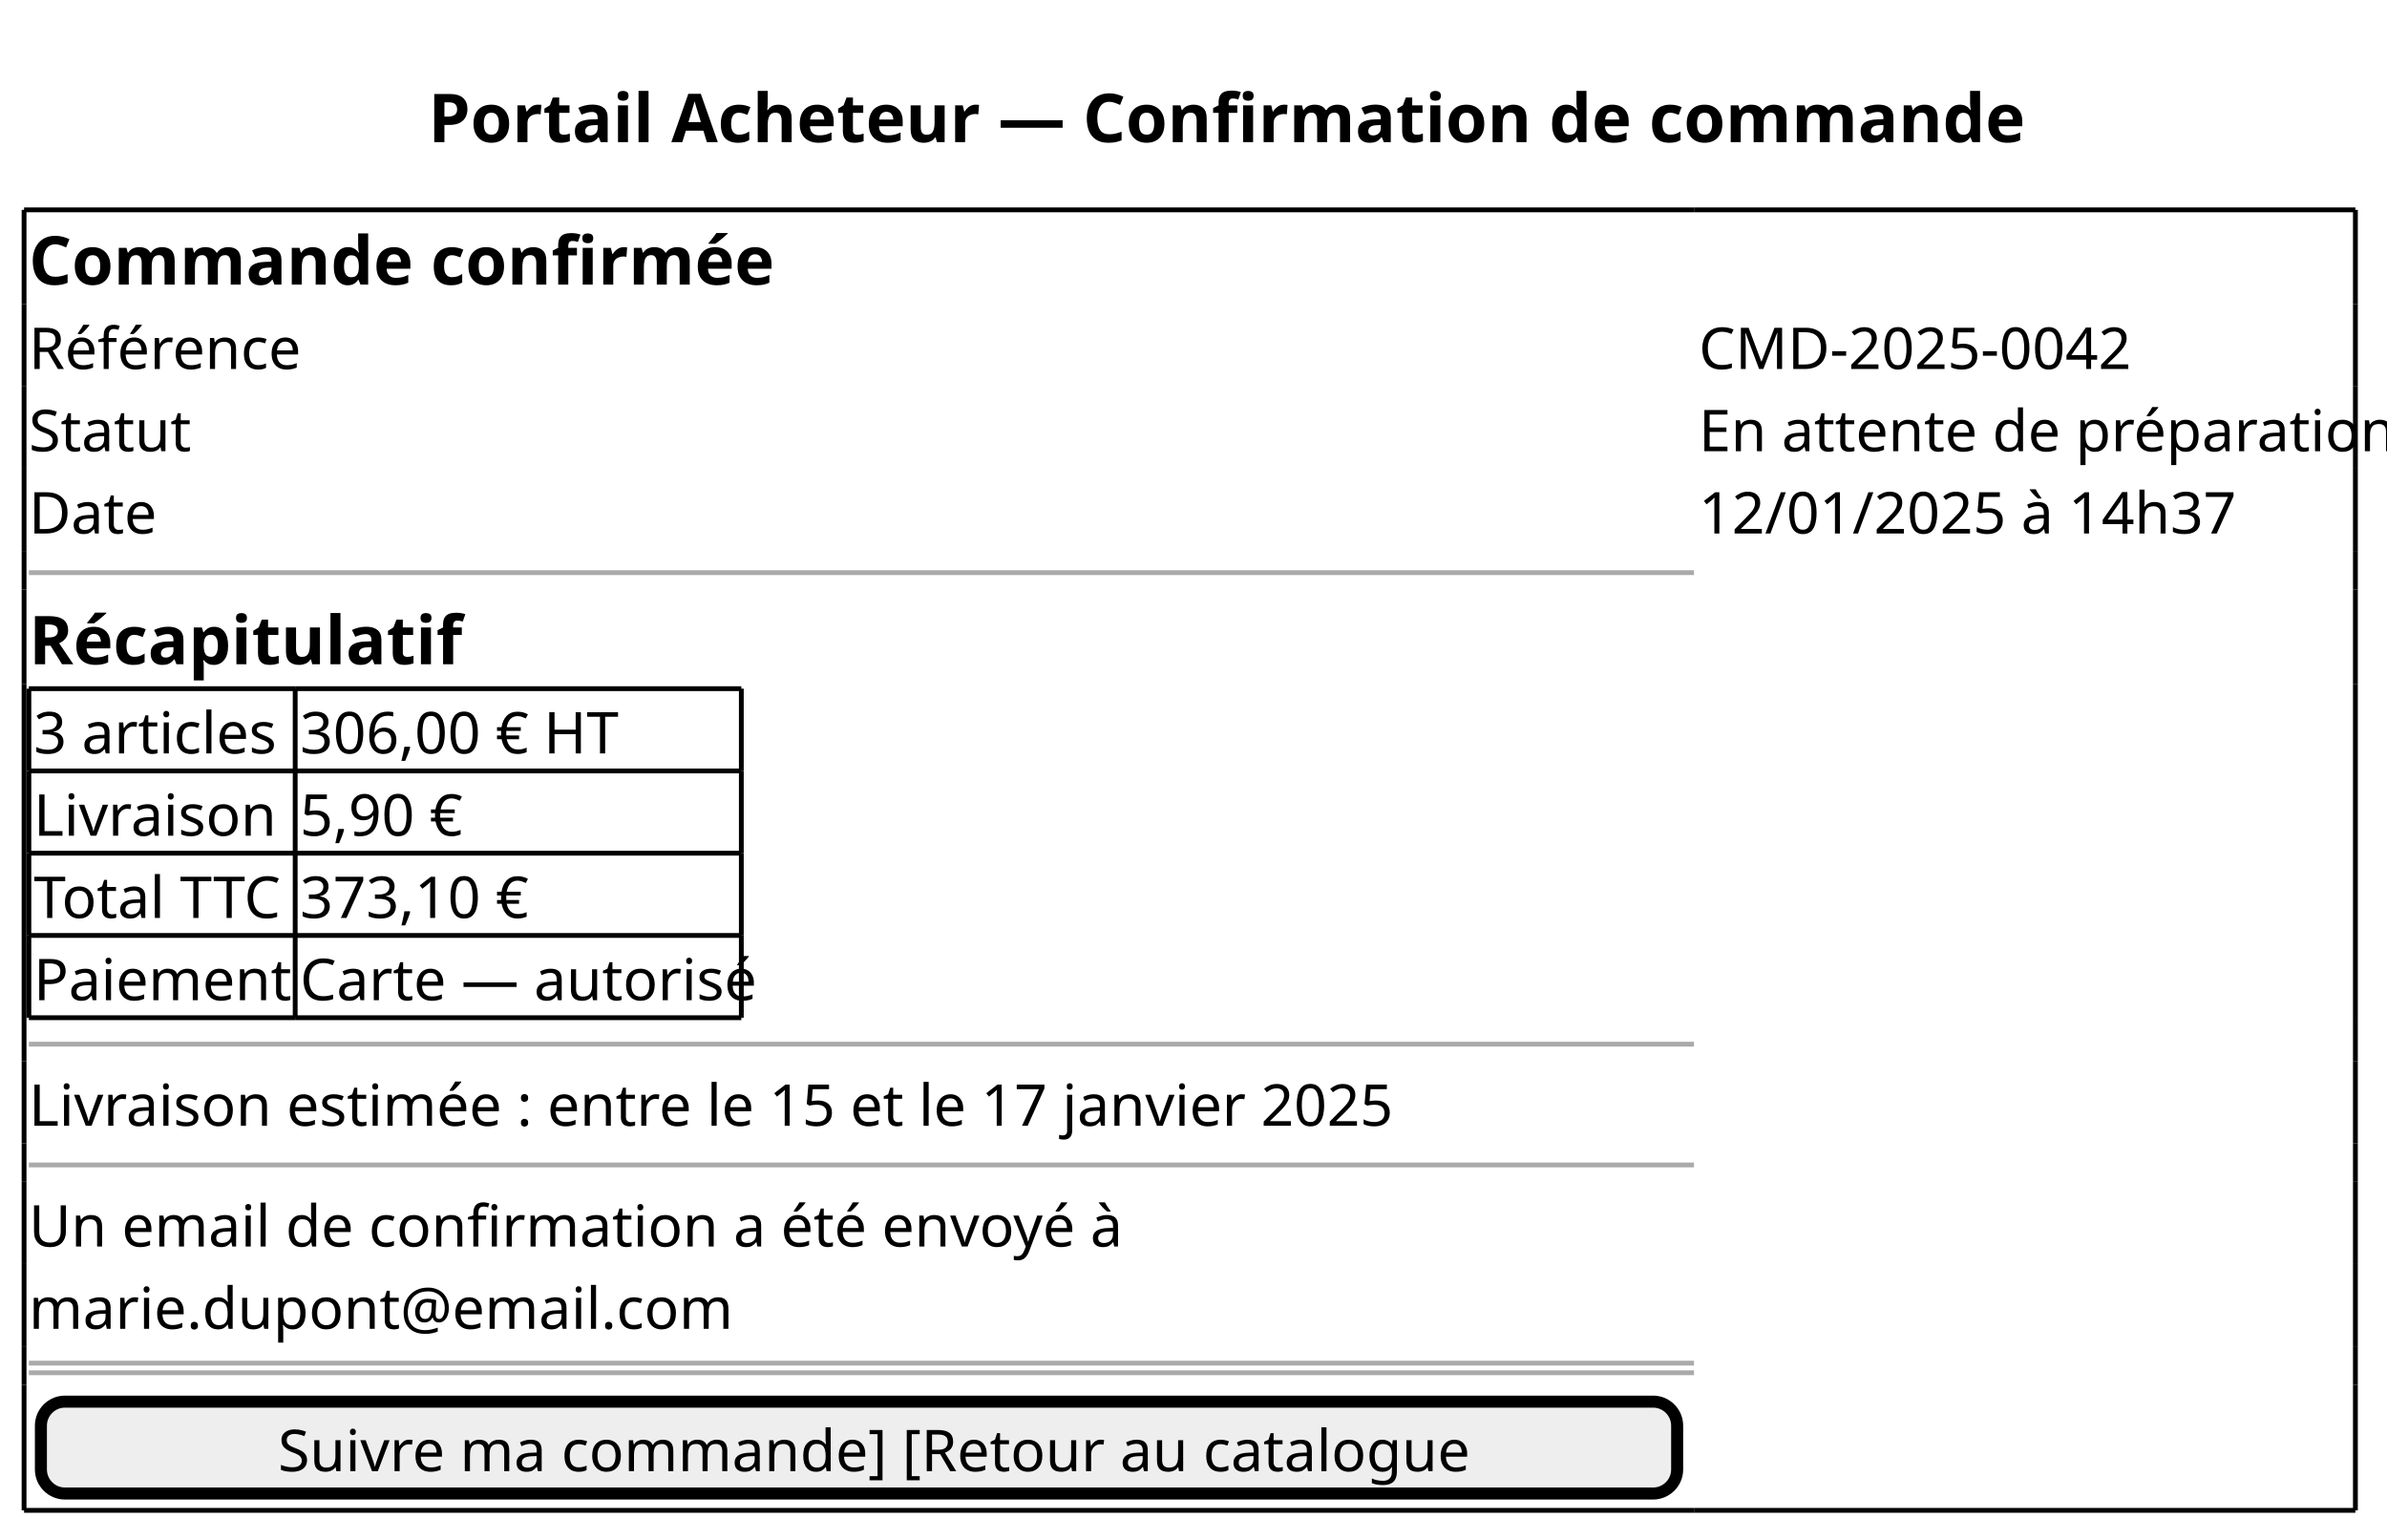
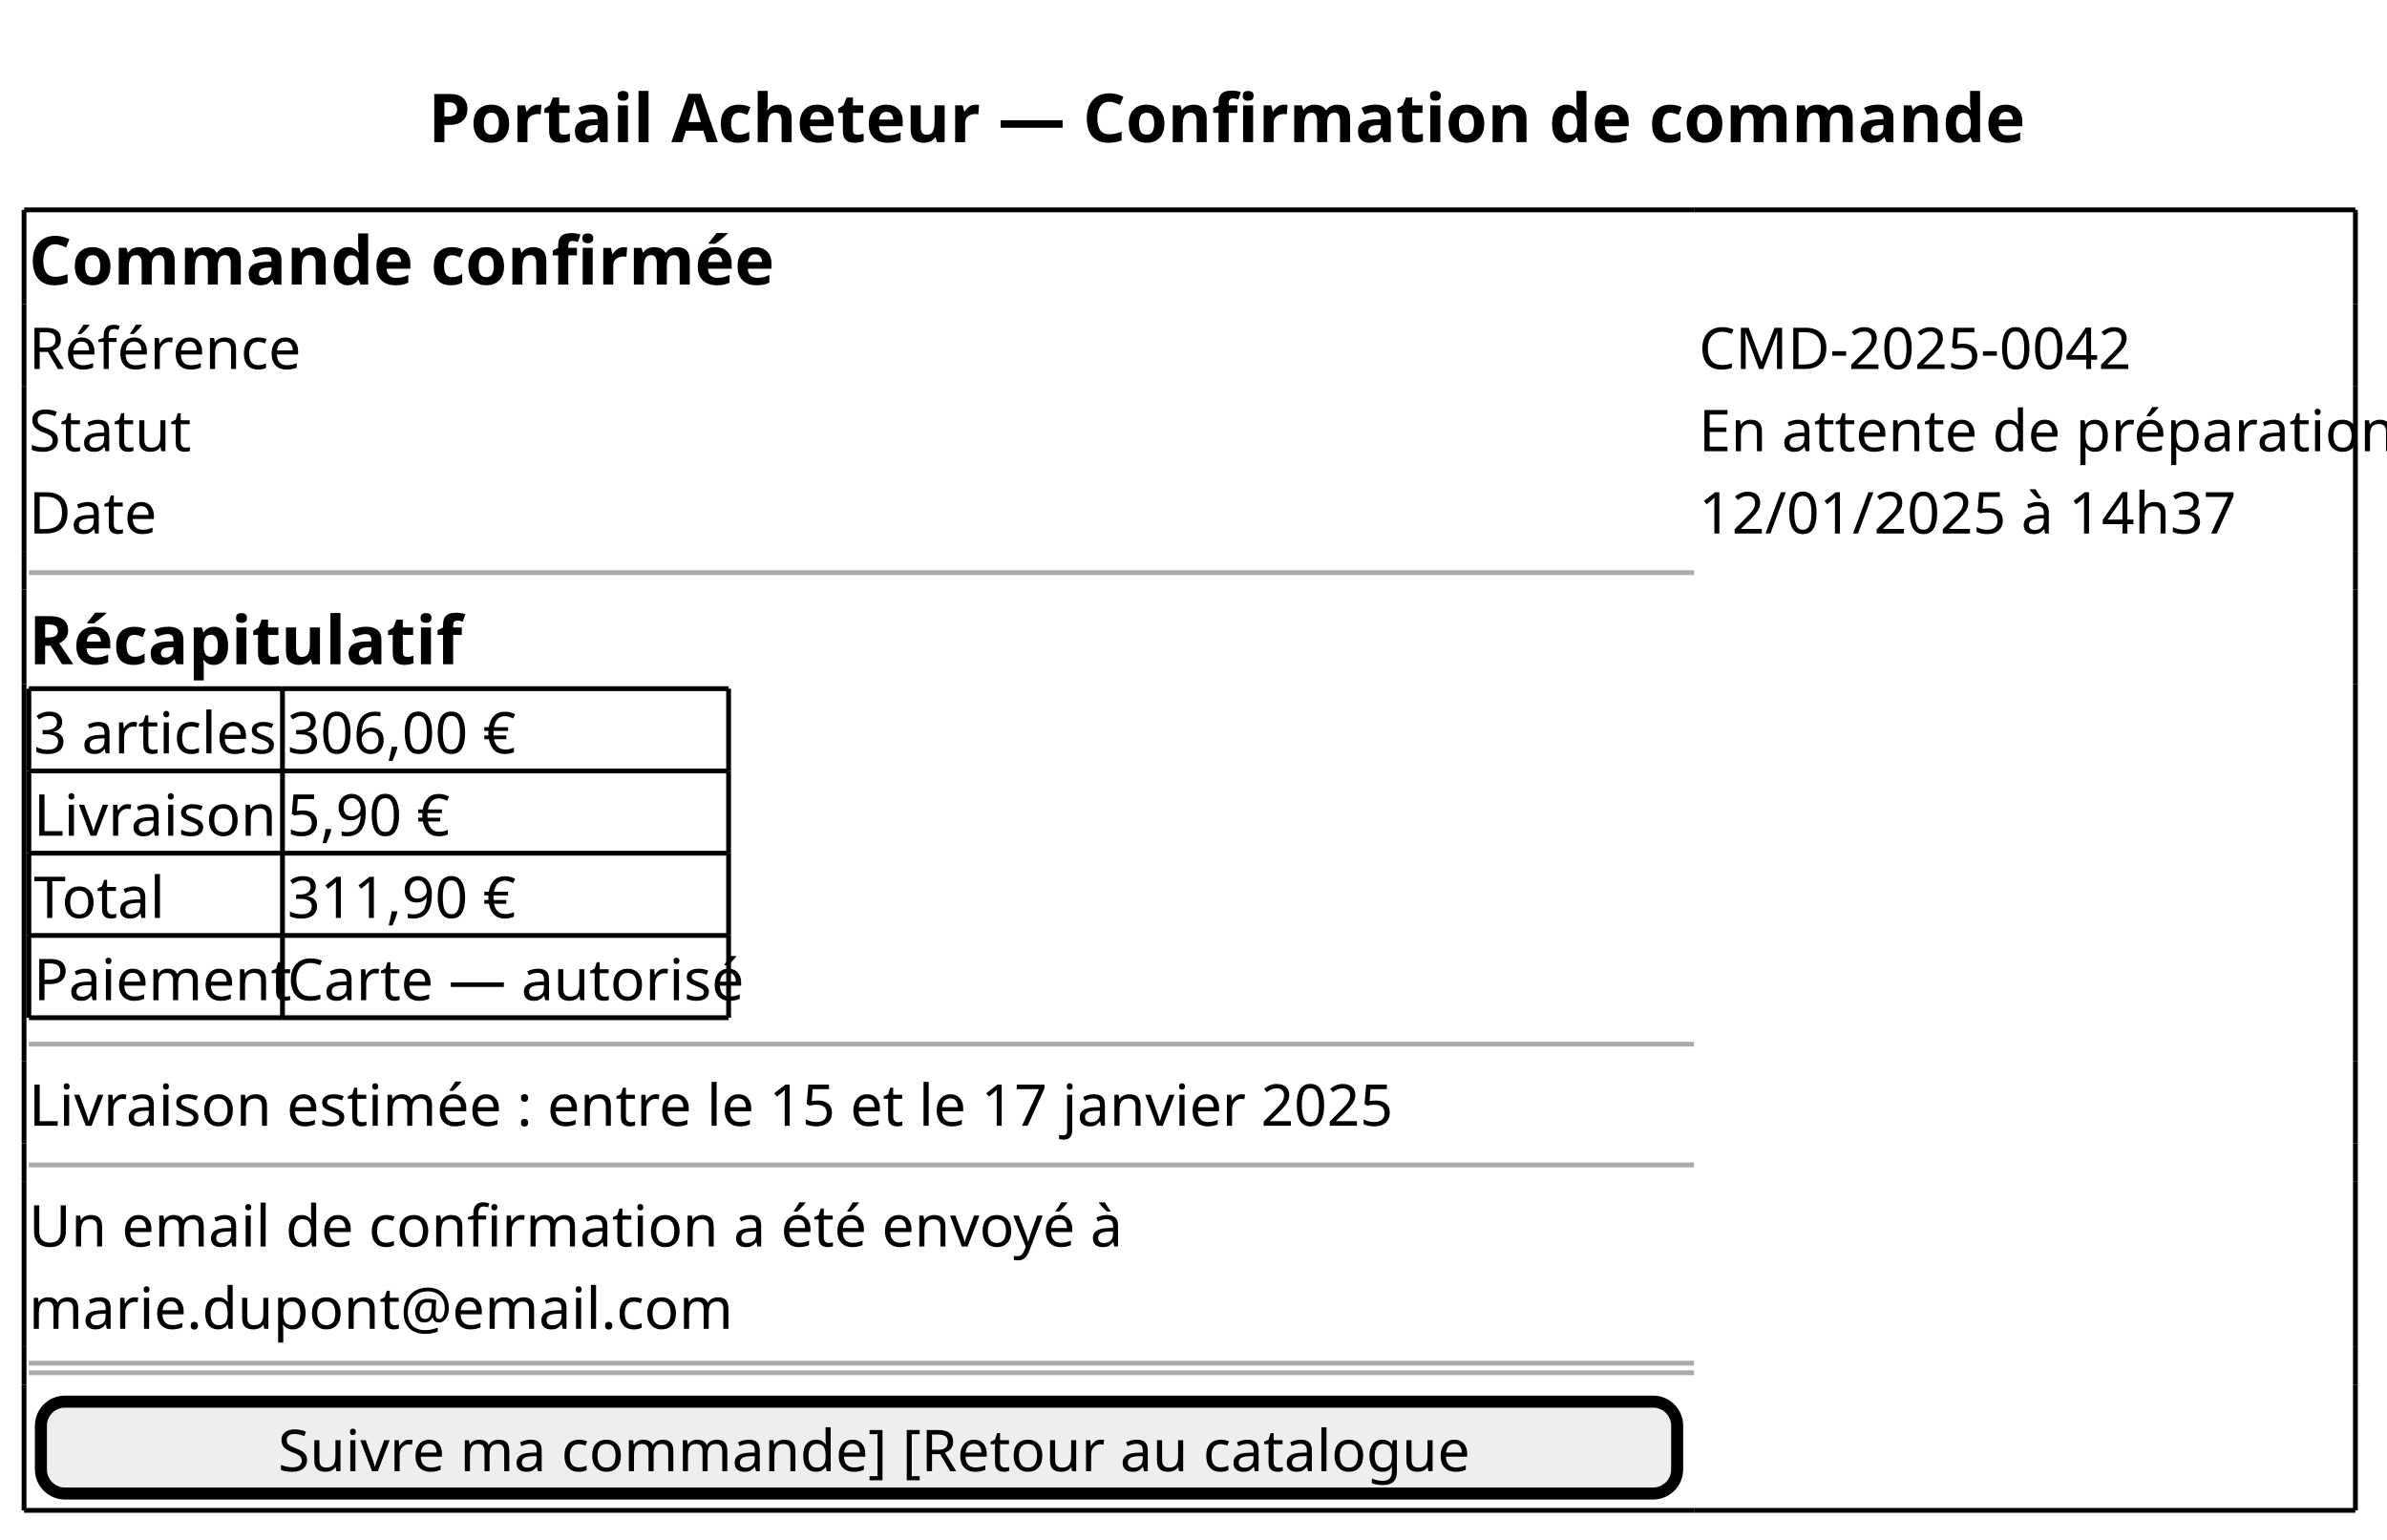
<svg xmlns="http://www.w3.org/2000/svg" contentStyleType="text/css" data-diagram-type="SALT" height="320px" preserveAspectRatio="none" style="width:496px;height:320px;background:#FFFFFF;" version="1.1" viewBox="0 0 496 320" width="496px" zoomAndPan="magnify">
  <defs />
  <g>
    <g class="title" data-source-line="1">
      <text fill="#000000" font-family="sans-serif" font-size="14" font-weight="bold" lengthAdjust="spacing" textLength="315.485" x="88.974" y="29.533">Portail Acheteur — Confirmation de commande</text>
    </g>
    <text fill="#000000" font-family="sans-serif" font-size="14" font-weight="bold" lengthAdjust="spacing" textLength="147.034" x="6" y="59.143">Commande confirmée</text>
    <text fill="#000000" font-family="sans-serif" font-size="12" lengthAdjust="spacing" textLength="55.365" x="6" y="76.676">Référence</text>
    <text fill="#000000" font-family="sans-serif" font-size="12" lengthAdjust="spacing" textLength="88.711" x="353" y="76.676">CMD-2025-0042</text>
    <text fill="#000000" font-family="sans-serif" font-size="12" lengthAdjust="spacing" textLength="31.354" x="6" y="93.769">Statut</text>
    <text fill="#000000" font-family="sans-serif" font-size="12" lengthAdjust="spacing" textLength="135.434" x="353" y="93.769">En attente de préparation</text>
    <text fill="#000000" font-family="sans-serif" font-size="12" lengthAdjust="spacing" textLength="25.348" x="6" y="110.863">Date</text>
    <text fill="#000000" font-family="sans-serif" font-size="12" lengthAdjust="spacing" textLength="106.769" x="353" y="110.863">12/01/2025 à 14h37</text>
    <line style="stroke:#AAAAAA;stroke-width:1;" x1="6" x2="352" y1="119" y2="119" />
    <text fill="#000000" font-family="sans-serif" font-size="14" font-weight="bold" lengthAdjust="spacing" textLength="84.014" x="6" y="138.033">Récapitulatif</text>
    <text fill="#000000" font-family="sans-serif" font-size="12" lengthAdjust="spacing" textLength="48.018" x="7" y="156.566">3 articles</text>
-     <text fill="#000000" font-family="sans-serif" font-size="12" lengthAdjust="spacing" textLength="66.041" x="62.338" y="156.566">306,00 € HT</text>
+     <text fill="#000000" font-family="sans-serif" font-size="12" lengthAdjust="spacing" textLength="46.711" x="59.695" y="156.566">306,00 €</text>
    <text fill="#000000" font-family="sans-serif" font-size="12" lengthAdjust="spacing" textLength="48.023" x="7" y="173.66">Livraison</text>
-     <text fill="#000000" font-family="sans-serif" font-size="12" lengthAdjust="spacing" textLength="33.363" x="62.338" y="173.66">5,90 €</text>
-     <text fill="#000000" font-family="sans-serif" font-size="12" lengthAdjust="spacing" textLength="53.338" x="7" y="190.754">Total TTC</text>
-     <text fill="#000000" font-family="sans-serif" font-size="12" lengthAdjust="spacing" textLength="46.711" x="62.338" y="190.754">373,10 €</text>
+     <text fill="#000000" font-family="sans-serif" font-size="12" lengthAdjust="spacing" textLength="33.363" x="59.695" y="173.66">5,90 €</text>
+     <text fill="#000000" font-family="sans-serif" font-size="12" lengthAdjust="spacing" textLength="26.678" x="7" y="190.754">Total</text>
+     <text fill="#000000" font-family="sans-serif" font-size="12" lengthAdjust="spacing" textLength="46.711" x="59.695" y="190.754">311,90 €</text>
    <text fill="#000000" font-family="sans-serif" font-size="12" lengthAdjust="spacing" textLength="50.695" x="7" y="207.848">Paiement</text>
-     <text fill="#000000" font-family="sans-serif" font-size="12" lengthAdjust="spacing" textLength="90.703" x="62.338" y="207.848">Carte — autorisé</text>
-     <line style="stroke:#000000;stroke-width:1;" x1="6" x2="61.338" y1="143.109" y2="143.109" />
-     <line style="stroke:#000000;stroke-width:1;" x1="61.338" x2="154.041" y1="160.203" y2="160.203" />
-     <line style="stroke:#000000;stroke-width:1;" x1="61.338" x2="154.041" y1="143.109" y2="143.109" />
-     <line style="stroke:#000000;stroke-width:1;" x1="6" x2="61.338" y1="211.484" y2="211.484" />
-     <line style="stroke:#000000;stroke-width:1;" x1="61.338" x2="154.041" y1="211.484" y2="211.484" />
-     <line style="stroke:#000000;stroke-width:1;" x1="6" x2="61.338" y1="194.391" y2="194.391" />
-     <line style="stroke:#000000;stroke-width:1;" x1="6" x2="61.338" y1="177.297" y2="177.297" />
-     <line style="stroke:#000000;stroke-width:1;" x1="61.338" x2="154.041" y1="194.391" y2="194.391" />
-     <line style="stroke:#000000;stroke-width:1;" x1="6" x2="61.338" y1="160.203" y2="160.203" />
-     <line style="stroke:#000000;stroke-width:1;" x1="61.338" x2="154.041" y1="177.297" y2="177.297" />
+     <text fill="#000000" font-family="sans-serif" font-size="12" lengthAdjust="spacing" textLength="90.703" x="59.695" y="207.848">Carte — autorisé</text>
+     <line style="stroke:#000000;stroke-width:1;" x1="6" x2="58.695" y1="143.109" y2="143.109" />
+     <line style="stroke:#000000;stroke-width:1;" x1="58.695" x2="151.398" y1="160.203" y2="160.203" />
+     <line style="stroke:#000000;stroke-width:1;" x1="58.695" x2="151.398" y1="143.109" y2="143.109" />
+     <line style="stroke:#000000;stroke-width:1;" x1="6" x2="58.695" y1="211.484" y2="211.484" />
+     <line style="stroke:#000000;stroke-width:1;" x1="58.695" x2="151.398" y1="211.484" y2="211.484" />
+     <line style="stroke:#000000;stroke-width:1;" x1="6" x2="58.695" y1="194.391" y2="194.391" />
+     <line style="stroke:#000000;stroke-width:1;" x1="6" x2="58.695" y1="177.297" y2="177.297" />
+     <line style="stroke:#000000;stroke-width:1;" x1="58.695" x2="151.398" y1="194.391" y2="194.391" />
+     <line style="stroke:#000000;stroke-width:1;" x1="6" x2="58.695" y1="160.203" y2="160.203" />
+     <line style="stroke:#000000;stroke-width:1;" x1="58.695" x2="151.398" y1="177.297" y2="177.297" />
    <line style="stroke:#000000;stroke-width:1;" x1="6" x2="6" y1="143.109" y2="160.203" />
-     <line style="stroke:#000000;stroke-width:1;" x1="154.041" x2="154.041" y1="177.297" y2="194.391" />
-     <line style="stroke:#000000;stroke-width:1;" x1="61.338" x2="61.338" y1="160.203" y2="177.297" />
-     <line style="stroke:#000000;stroke-width:1;" x1="154.041" x2="154.041" y1="160.203" y2="177.297" />
-     <line style="stroke:#000000;stroke-width:1;" x1="61.338" x2="61.338" y1="143.109" y2="160.203" />
-     <line style="stroke:#000000;stroke-width:1;" x1="154.041" x2="154.041" y1="143.109" y2="160.203" />
+     <line style="stroke:#000000;stroke-width:1;" x1="151.398" x2="151.398" y1="177.297" y2="194.391" />
+     <line style="stroke:#000000;stroke-width:1;" x1="58.695" x2="58.695" y1="160.203" y2="177.297" />
+     <line style="stroke:#000000;stroke-width:1;" x1="151.398" x2="151.398" y1="160.203" y2="177.297" />
+     <line style="stroke:#000000;stroke-width:1;" x1="58.695" x2="58.695" y1="143.109" y2="160.203" />
+     <line style="stroke:#000000;stroke-width:1;" x1="151.398" x2="151.398" y1="143.109" y2="160.203" />
    <line style="stroke:#000000;stroke-width:1;" x1="6" x2="6" y1="194.391" y2="211.484" />
    <line style="stroke:#000000;stroke-width:1;" x1="6" x2="6" y1="177.297" y2="194.391" />
-     <line style="stroke:#000000;stroke-width:1;" x1="61.338" x2="61.338" y1="194.391" y2="211.484" />
+     <line style="stroke:#000000;stroke-width:1;" x1="58.695" x2="58.695" y1="194.391" y2="211.484" />
    <line style="stroke:#000000;stroke-width:1;" x1="6" x2="6" y1="160.203" y2="177.297" />
-     <line style="stroke:#000000;stroke-width:1;" x1="154.041" x2="154.041" y1="194.391" y2="211.484" />
-     <line style="stroke:#000000;stroke-width:1;" x1="61.338" x2="61.338" y1="177.297" y2="194.391" />
+     <line style="stroke:#000000;stroke-width:1;" x1="151.398" x2="151.398" y1="194.391" y2="211.484" />
+     <line style="stroke:#000000;stroke-width:1;" x1="58.695" x2="58.695" y1="177.297" y2="194.391" />
    <line style="stroke:#AAAAAA;stroke-width:1;" x1="6" x2="352" y1="216.984" y2="216.984" />
    <text fill="#000000" font-family="sans-serif" font-size="12" lengthAdjust="spacing" textLength="271.494" x="6" y="233.941">Livraison estimée : entre le 15 et le 17 janvier 2025</text>
    <line style="stroke:#AAAAAA;stroke-width:1;" x1="6" x2="352" y1="242.078" y2="242.078" />
    <text fill="#000000" font-family="sans-serif" font-size="12" lengthAdjust="spacing" textLength="214.787" x="6" y="259.035">Un email de confirmation a été envoyé à</text>
    <text fill="#000000" font-family="sans-serif" font-size="12" lengthAdjust="spacing" textLength="136.904" x="6" y="276.129">marie.dupont@email.com</text>
    <line style="stroke:#AAAAAA;stroke-width:1;" x1="6" x2="352" y1="283.266" y2="283.266" />
    <line style="stroke:#AAAAAA;stroke-width:1;" x1="6" x2="352" y1="285.266" y2="285.266" />
    <rect fill="#EEEEEE" height="19.094" rx="5" ry="5" style="stroke:#000000;stroke-width:2.5;" width="340" x="8.5" y="291.266" />
    <text fill="#000000" font-family="sans-serif" font-size="12" lengthAdjust="spacing" textLength="241.459" x="57.77" y="305.723">Suivre ma commande]   [Retour au catalogue</text>
    <line style="stroke:#000000;stroke-width:1;" x1="5" x2="352" y1="43.609" y2="43.609" />
    <line style="stroke:#000000;stroke-width:1;" x1="352" x2="489.434" y1="43.609" y2="43.609" />
    <line style="stroke:#000000;stroke-width:1;" x1="5" x2="352" y1="313.859" y2="313.859" />
    <line style="stroke:#000000;stroke-width:1;" x1="352" x2="489.434" y1="313.859" y2="313.859" />
    <line style="stroke:#000000;stroke-width:1;" x1="5" x2="5" y1="43.609" y2="63.219" />
    <line style="stroke:#000000;stroke-width:1;" x1="489.434" x2="489.434" y1="43.609" y2="63.219" />
    <line style="stroke:#000000;stroke-width:1;" x1="5" x2="5" y1="262.672" y2="279.766" />
    <line style="stroke:#000000;stroke-width:1;" x1="489.434" x2="489.434" y1="262.672" y2="279.766" />
    <line style="stroke:#000000;stroke-width:1;" x1="5" x2="5" y1="212.484" y2="220.484" />
    <line style="stroke:#000000;stroke-width:1;" x1="489.434" x2="489.434" y1="212.484" y2="220.484" />
    <line style="stroke:#000000;stroke-width:1;" x1="5" x2="5" y1="97.406" y2="114.5" />
    <line style="stroke:#000000;stroke-width:1;" x1="489.434" x2="489.434" y1="97.406" y2="114.5" />
    <line style="stroke:#000000;stroke-width:1;" x1="5" x2="5" y1="245.578" y2="262.672" />
    <line style="stroke:#000000;stroke-width:1;" x1="489.434" x2="489.434" y1="245.578" y2="262.672" />
    <line style="stroke:#000000;stroke-width:1;" x1="5" x2="5" y1="142.109" y2="212.484" />
    <line style="stroke:#000000;stroke-width:1;" x1="489.434" x2="489.434" y1="142.109" y2="212.484" />
    <line style="stroke:#000000;stroke-width:1;" x1="5" x2="5" y1="80.312" y2="97.406" />
    <line style="stroke:#000000;stroke-width:1;" x1="489.434" x2="489.434" y1="80.312" y2="97.406" />
    <line style="stroke:#000000;stroke-width:1;" x1="5" x2="5" y1="287.766" y2="313.859" />
    <line style="stroke:#000000;stroke-width:1;" x1="489.434" x2="489.434" y1="287.766" y2="313.859" />
    <line style="stroke:#000000;stroke-width:1;" x1="5" x2="5" y1="237.578" y2="245.578" />
    <line style="stroke:#000000;stroke-width:1;" x1="489.434" x2="489.434" y1="237.578" y2="245.578" />
    <line style="stroke:#000000;stroke-width:1;" x1="5" x2="5" y1="122.5" y2="142.109" />
    <line style="stroke:#000000;stroke-width:1;" x1="489.434" x2="489.434" y1="122.5" y2="142.109" />
    <line style="stroke:#000000;stroke-width:1;" x1="5" x2="5" y1="63.219" y2="80.312" />
    <line style="stroke:#000000;stroke-width:1;" x1="489.434" x2="489.434" y1="63.219" y2="80.312" />
    <line style="stroke:#000000;stroke-width:1;" x1="5" x2="5" y1="279.766" y2="287.766" />
    <line style="stroke:#000000;stroke-width:1;" x1="489.434" x2="489.434" y1="279.766" y2="287.766" />
    <line style="stroke:#000000;stroke-width:1;" x1="5" x2="5" y1="220.484" y2="237.578" />
    <line style="stroke:#000000;stroke-width:1;" x1="489.434" x2="489.434" y1="220.484" y2="237.578" />
    <line style="stroke:#000000;stroke-width:1;" x1="5" x2="5" y1="114.5" y2="122.5" />
    <line style="stroke:#000000;stroke-width:1;" x1="489.434" x2="489.434" y1="114.5" y2="122.5" />
  </g>
</svg>
